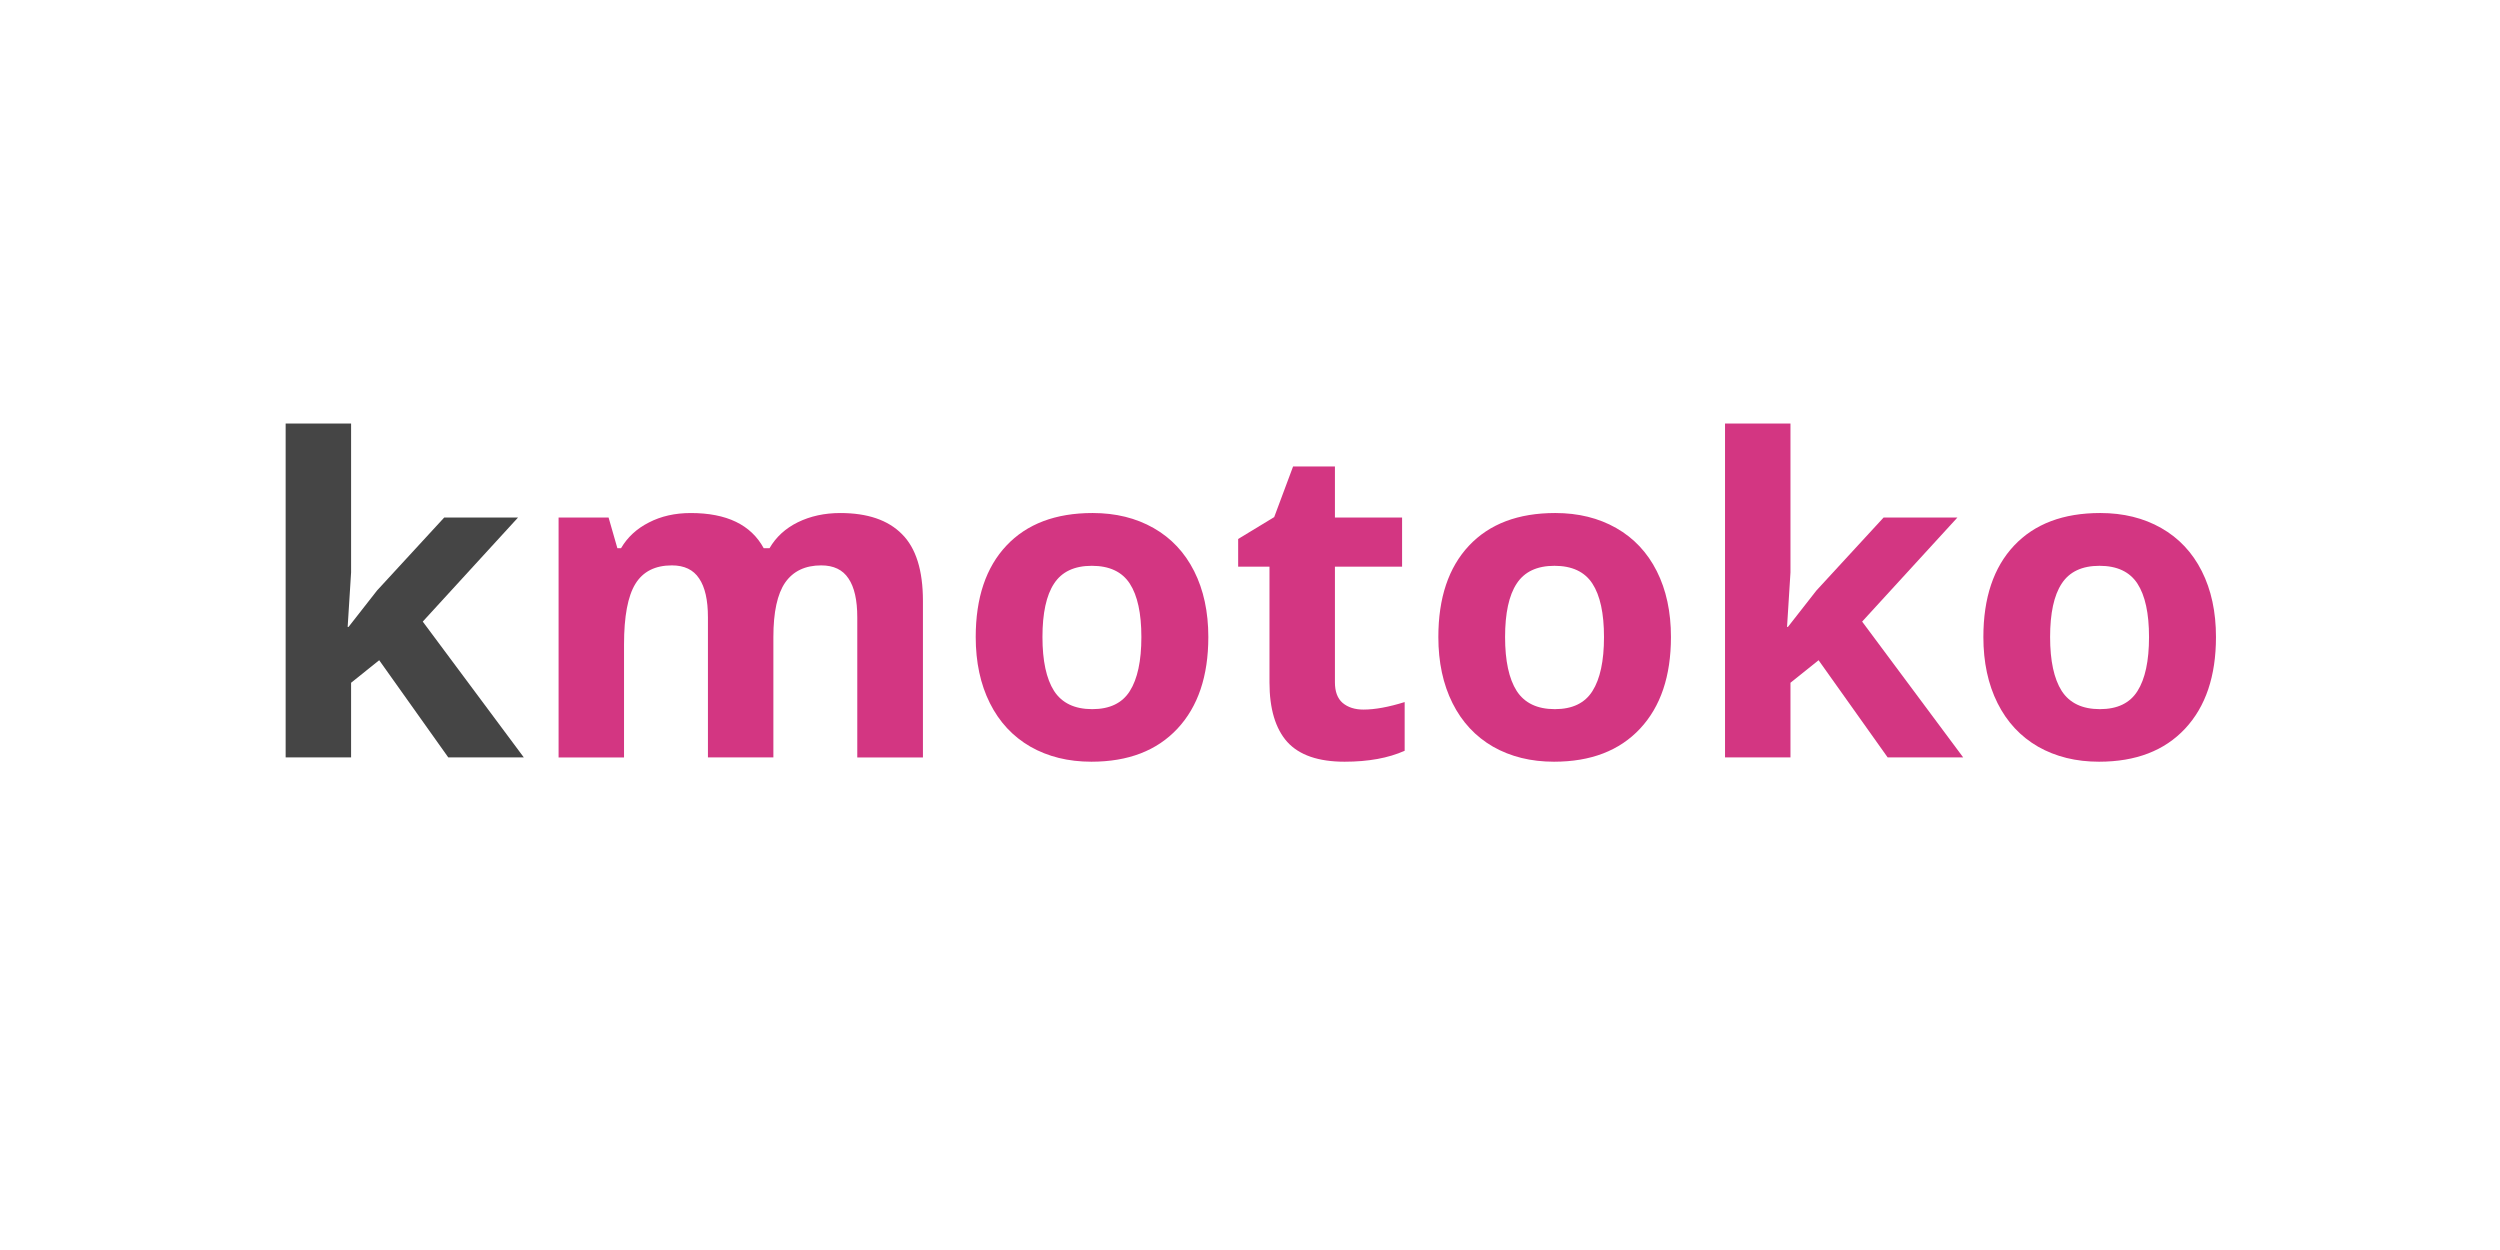
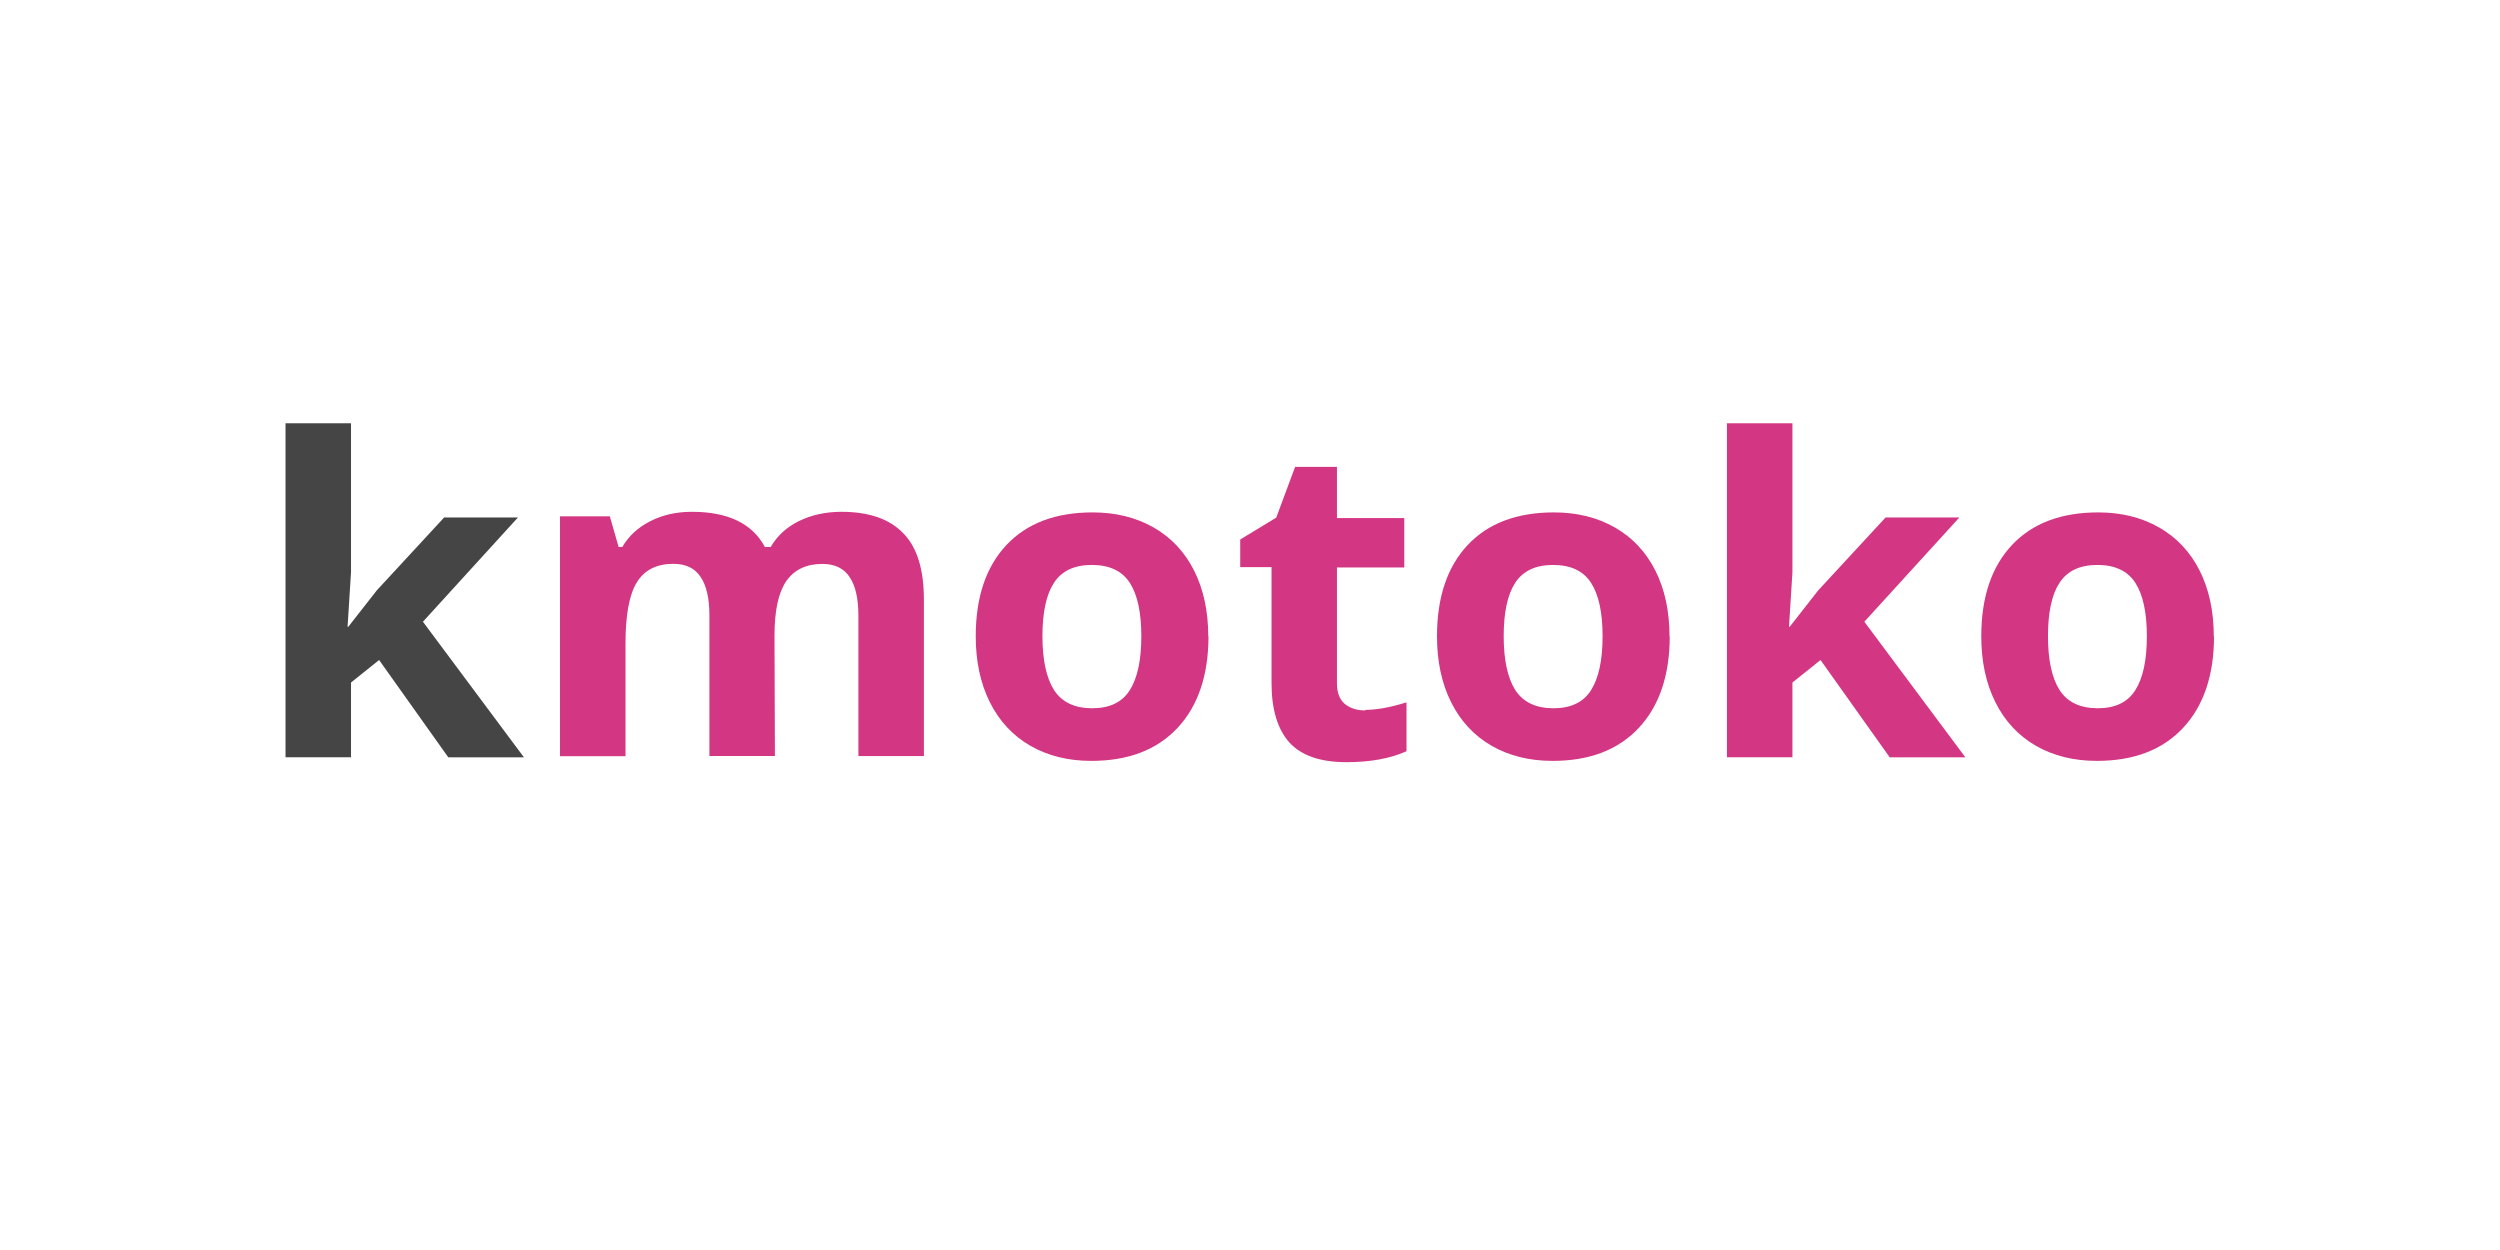
- <svg xmlns="http://www.w3.org/2000/svg" id="svg8" version="1.1" viewBox="0 0 541.867 270.933" height="1024" width="2048">
-   <defs id="defs2" />
-   <g transform="translate(0,-26.06669)" id="layer1">
-     <g id="text817" style="font-style:normal;font-variant:normal;font-weight:bold;font-stretch:normal;font-size:95.25px;line-height:1.25;font-family:'Open Sans';-inkscape-font-specification:'Open Sans, Bold';font-variant-ligatures:normal;font-variant-caps:normal;font-variant-numeric:normal;font-feature-settings:normal;text-align:start;letter-spacing:0px;word-spacing:0px;writing-mode:lr-tb;text-anchor:start;fill:#000000;fill-opacity:1;stroke:none;stroke-width:0.265" aria-label="kmotoko">
-       <path id="path842" style="fill:#454545;fill-opacity:1" d="m 75.54,161.959 6.186,-7.907 14.557,-15.813 h 15.999 l -20.65,22.557 21.906,29.44 H 97.166 l -14.976,-21.068 -6.093,4.883 v 16.185 H 61.913 v -72.368 h 14.185 v 32.277 l -0.744,11.813 z" />
-       <path id="path844" style="fill:#d33682;fill-opacity:1" d="M 167.627,190.237 H 153.442 v -30.37 q 0,-5.628 -1.907,-8.418 -1.86,-2.837 -5.907,-2.837 -5.442,0 -7.907,4 -2.465,4 -2.465,13.162 v 24.464 h -14.185 v -51.997 h 10.837 l 1.907,6.651 h 0.791 q 2.093,-3.581 6.046,-5.581 3.953,-2.046 9.069,-2.046 11.674,0 15.813,7.627 h 1.256 q 2.093,-3.628 6.139,-5.628 4.093,-2 9.209,-2 8.837,0 13.348,4.558 4.558,4.511 4.558,14.511 v 33.905 h -14.232 v -30.37 q 0,-5.628 -1.907,-8.418 -1.86,-2.837 -5.907,-2.837 -5.209,0 -7.813,3.721 -2.558,3.721 -2.558,11.813 z" />
-       <path id="path846" style="fill:#d33682;fill-opacity:1" d="m 225.949,164.145 q 0,7.72 2.511,11.674 2.558,3.953 8.279,3.953 5.674,0 8.139,-3.907 2.511,-3.953 2.511,-11.72 0,-7.72 -2.511,-11.581 -2.511,-3.86 -8.232,-3.86 -5.674,0 -8.186,3.86 -2.511,3.814 -2.511,11.581 z m 35.951,0 q 0,12.697 -6.697,19.859 -6.697,7.162 -18.65,7.162 -7.488,0 -13.209,-3.256 -5.721,-3.302 -8.79,-9.441 -3.07,-6.139 -3.07,-14.325 0,-12.743 6.651,-19.813 6.651,-7.069 18.697,-7.069 7.488,0 13.209,3.256 5.721,3.256 8.79,9.348 3.07,6.093 3.07,14.278 z" />
-       <path id="path848" style="fill:#d33682;fill-opacity:1" d="m 295.526,179.865 q 3.721,0 8.93,-1.628 v 10.557 q -5.302,2.372 -13.022,2.372 -8.511,0 -12.418,-4.279 -3.86,-4.325 -3.86,-12.929 V 148.89 h -6.79 v -6 l 7.813,-4.744 4.093,-10.976 h 9.069 v 11.069 h 14.557 v 10.651 h -14.557 v 25.068 q 0,3.023 1.674,4.465 1.721,1.442 4.511,1.442 z" />
-       <path id="path850" style="fill:#d33682;fill-opacity:1" d="m 326.222,164.145 q 0,7.72 2.511,11.674 2.558,3.953 8.279,3.953 5.674,0 8.139,-3.907 2.511,-3.953 2.511,-11.72 0,-7.72 -2.511,-11.581 -2.511,-3.86 -8.232,-3.86 -5.674,0 -8.186,3.86 -2.511,3.814 -2.511,11.581 z m 35.951,0 q 0,12.697 -6.697,19.859 -6.697,7.162 -18.65,7.162 -7.488,0 -13.209,-3.256 -5.721,-3.302 -8.79,-9.441 -3.07,-6.139 -3.07,-14.325 0,-12.743 6.651,-19.813 6.651,-7.069 18.697,-7.069 7.488,0 13.209,3.256 5.721,3.256 8.79,9.348 3.07,6.093 3.07,14.278 z" />
-       <path id="path852" style="fill:#d33682;fill-opacity:1" d="m 387.521,161.959 6.186,-7.907 14.557,-15.813 h 15.999 l -20.65,22.557 21.906,29.44 h -16.371 l -14.976,-21.068 -6.093,4.883 v 16.185 h -14.185 v -72.368 h 14.185 v 32.277 l -0.744,11.813 z" />
-       <path id="path854" style="fill:#d33682;fill-opacity:1" d="m 444.354,164.145 q 0,7.72 2.511,11.674 2.558,3.953 8.279,3.953 5.674,0 8.139,-3.907 2.511,-3.953 2.511,-11.72 0,-7.72 -2.511,-11.581 -2.511,-3.86 -8.232,-3.86 -5.674,0 -8.186,3.86 -2.511,3.814 -2.511,11.581 z m 35.951,0 q 0,12.697 -6.697,19.859 -6.697,7.162 -18.65,7.162 -7.488,0 -13.208,-3.256 -5.721,-3.302 -8.79,-9.441 -3.07,-6.139 -3.07,-14.325 0,-12.743 6.651,-19.813 6.651,-7.069 18.697,-7.069 7.488,0 13.208,3.256 5.721,3.256 8.79,9.348 3.07,6.093 3.07,14.278 z" />
+ <svg xmlns="http://www.w3.org/2000/svg" version="1.1" viewBox="0 0 542 271">
+   <g transform="translate(0 -26.1)">
+     <g stroke-width=".265" style="font-feature-settings:normal;font-variant-caps:normal;font-variant-ligatures:normal;font-variant-numeric:normal" aria-label="kmotoko">
+       <path d="m75.5 162 6.19-7.91 14.6-15.8h16l-20.6 22.6 21.9 29.4h-16.4l-15-21.1-6.09 4.88v16.2h-14.2v-72.4h14.2v32.3l-0.744 11.8z" fill="#454545" />
+       <g fill="#d33682">
+         <path d="m168 190h-14.2v-30.4q0-5.63-1.91-8.42-1.86-2.84-5.91-2.84-5.44 0-7.91 4-2.46 4-2.46 13.2v24.5h-14.2v-52h10.8l1.91 6.65h0.791q2.09-3.58 6.05-5.58 3.95-2.05 9.07-2.05 11.7 0 15.8 7.63h1.26q2.09-3.63 6.14-5.63 4.09-2 9.21-2 8.84 0 13.3 4.56 4.56 4.51 4.56 14.5v33.9h-14.2v-30.4q0-5.63-1.91-8.42-1.86-2.84-5.91-2.84-5.21 0-7.81 3.72-2.56 3.72-2.56 11.8z" />
+         <path d="m226 164q0 7.72 2.51 11.7 2.56 3.95 8.28 3.95 5.67 0 8.14-3.91 2.51-3.95 2.51-11.7 0-7.72-2.51-11.6-2.51-3.86-8.23-3.86-5.67 0-8.19 3.86-2.51 3.81-2.51 11.6zm36 0q0 12.7-6.7 19.9-6.7 7.16-18.7 7.16-7.49 0-13.2-3.26-5.72-3.3-8.79-9.44t-3.07-14.3q0-12.7 6.65-19.8 6.65-7.07 18.7-7.07 7.49 0 13.2 3.26 5.72 3.26 8.79 9.35t3.07 14.3z" />
+         <path d="m296 180q3.72 0 8.93-1.63v10.6q-5.3 2.37-13 2.37-8.51 0-12.4-4.28-3.86-4.33-3.86-12.9v-25.1h-6.79v-6l7.81-4.74 4.09-11h9.07v11.1h14.6v10.7h-14.6v25.1q0 3.02 1.67 4.46 1.72 1.44 4.51 1.44z" />
+         <path d="m326 164q0 7.72 2.51 11.7 2.56 3.95 8.28 3.95 5.67 0 8.14-3.91 2.51-3.95 2.51-11.7 0-7.72-2.51-11.6-2.51-3.86-8.23-3.86-5.67 0-8.19 3.86-2.51 3.81-2.51 11.6zm36 0q0 12.7-6.7 19.9-6.7 7.16-18.7 7.16-7.49 0-13.2-3.26-5.72-3.3-8.79-9.44t-3.07-14.3q0-12.7 6.65-19.8 6.65-7.07 18.7-7.07 7.49 0 13.2 3.26 5.72 3.26 8.79 9.35t3.07 14.3z" />
+         <path d="m388 162 6.19-7.91 14.6-15.8h16l-20.6 22.6 21.9 29.4h-16.4l-15-21.1-6.09 4.88v16.2h-14.2v-72.4h14.2v32.3l-0.744 11.8z" />
+         <path d="m444 164q0 7.72 2.51 11.7 2.56 3.95 8.28 3.95 5.67 0 8.14-3.91 2.51-3.95 2.51-11.7 0-7.72-2.51-11.6-2.51-3.86-8.23-3.86-5.67 0-8.19 3.86-2.51 3.81-2.51 11.6zm36 0q0 12.7-6.7 19.9-6.7 7.16-18.7 7.16-7.49 0-13.2-3.26-5.72-3.3-8.79-9.44t-3.07-14.3q0-12.7 6.65-19.8 6.65-7.07 18.7-7.07 7.49 0 13.2 3.26 5.72 3.26 8.79 9.35t3.07 14.3z" />
+       </g>
    </g>
  </g>
</svg>
